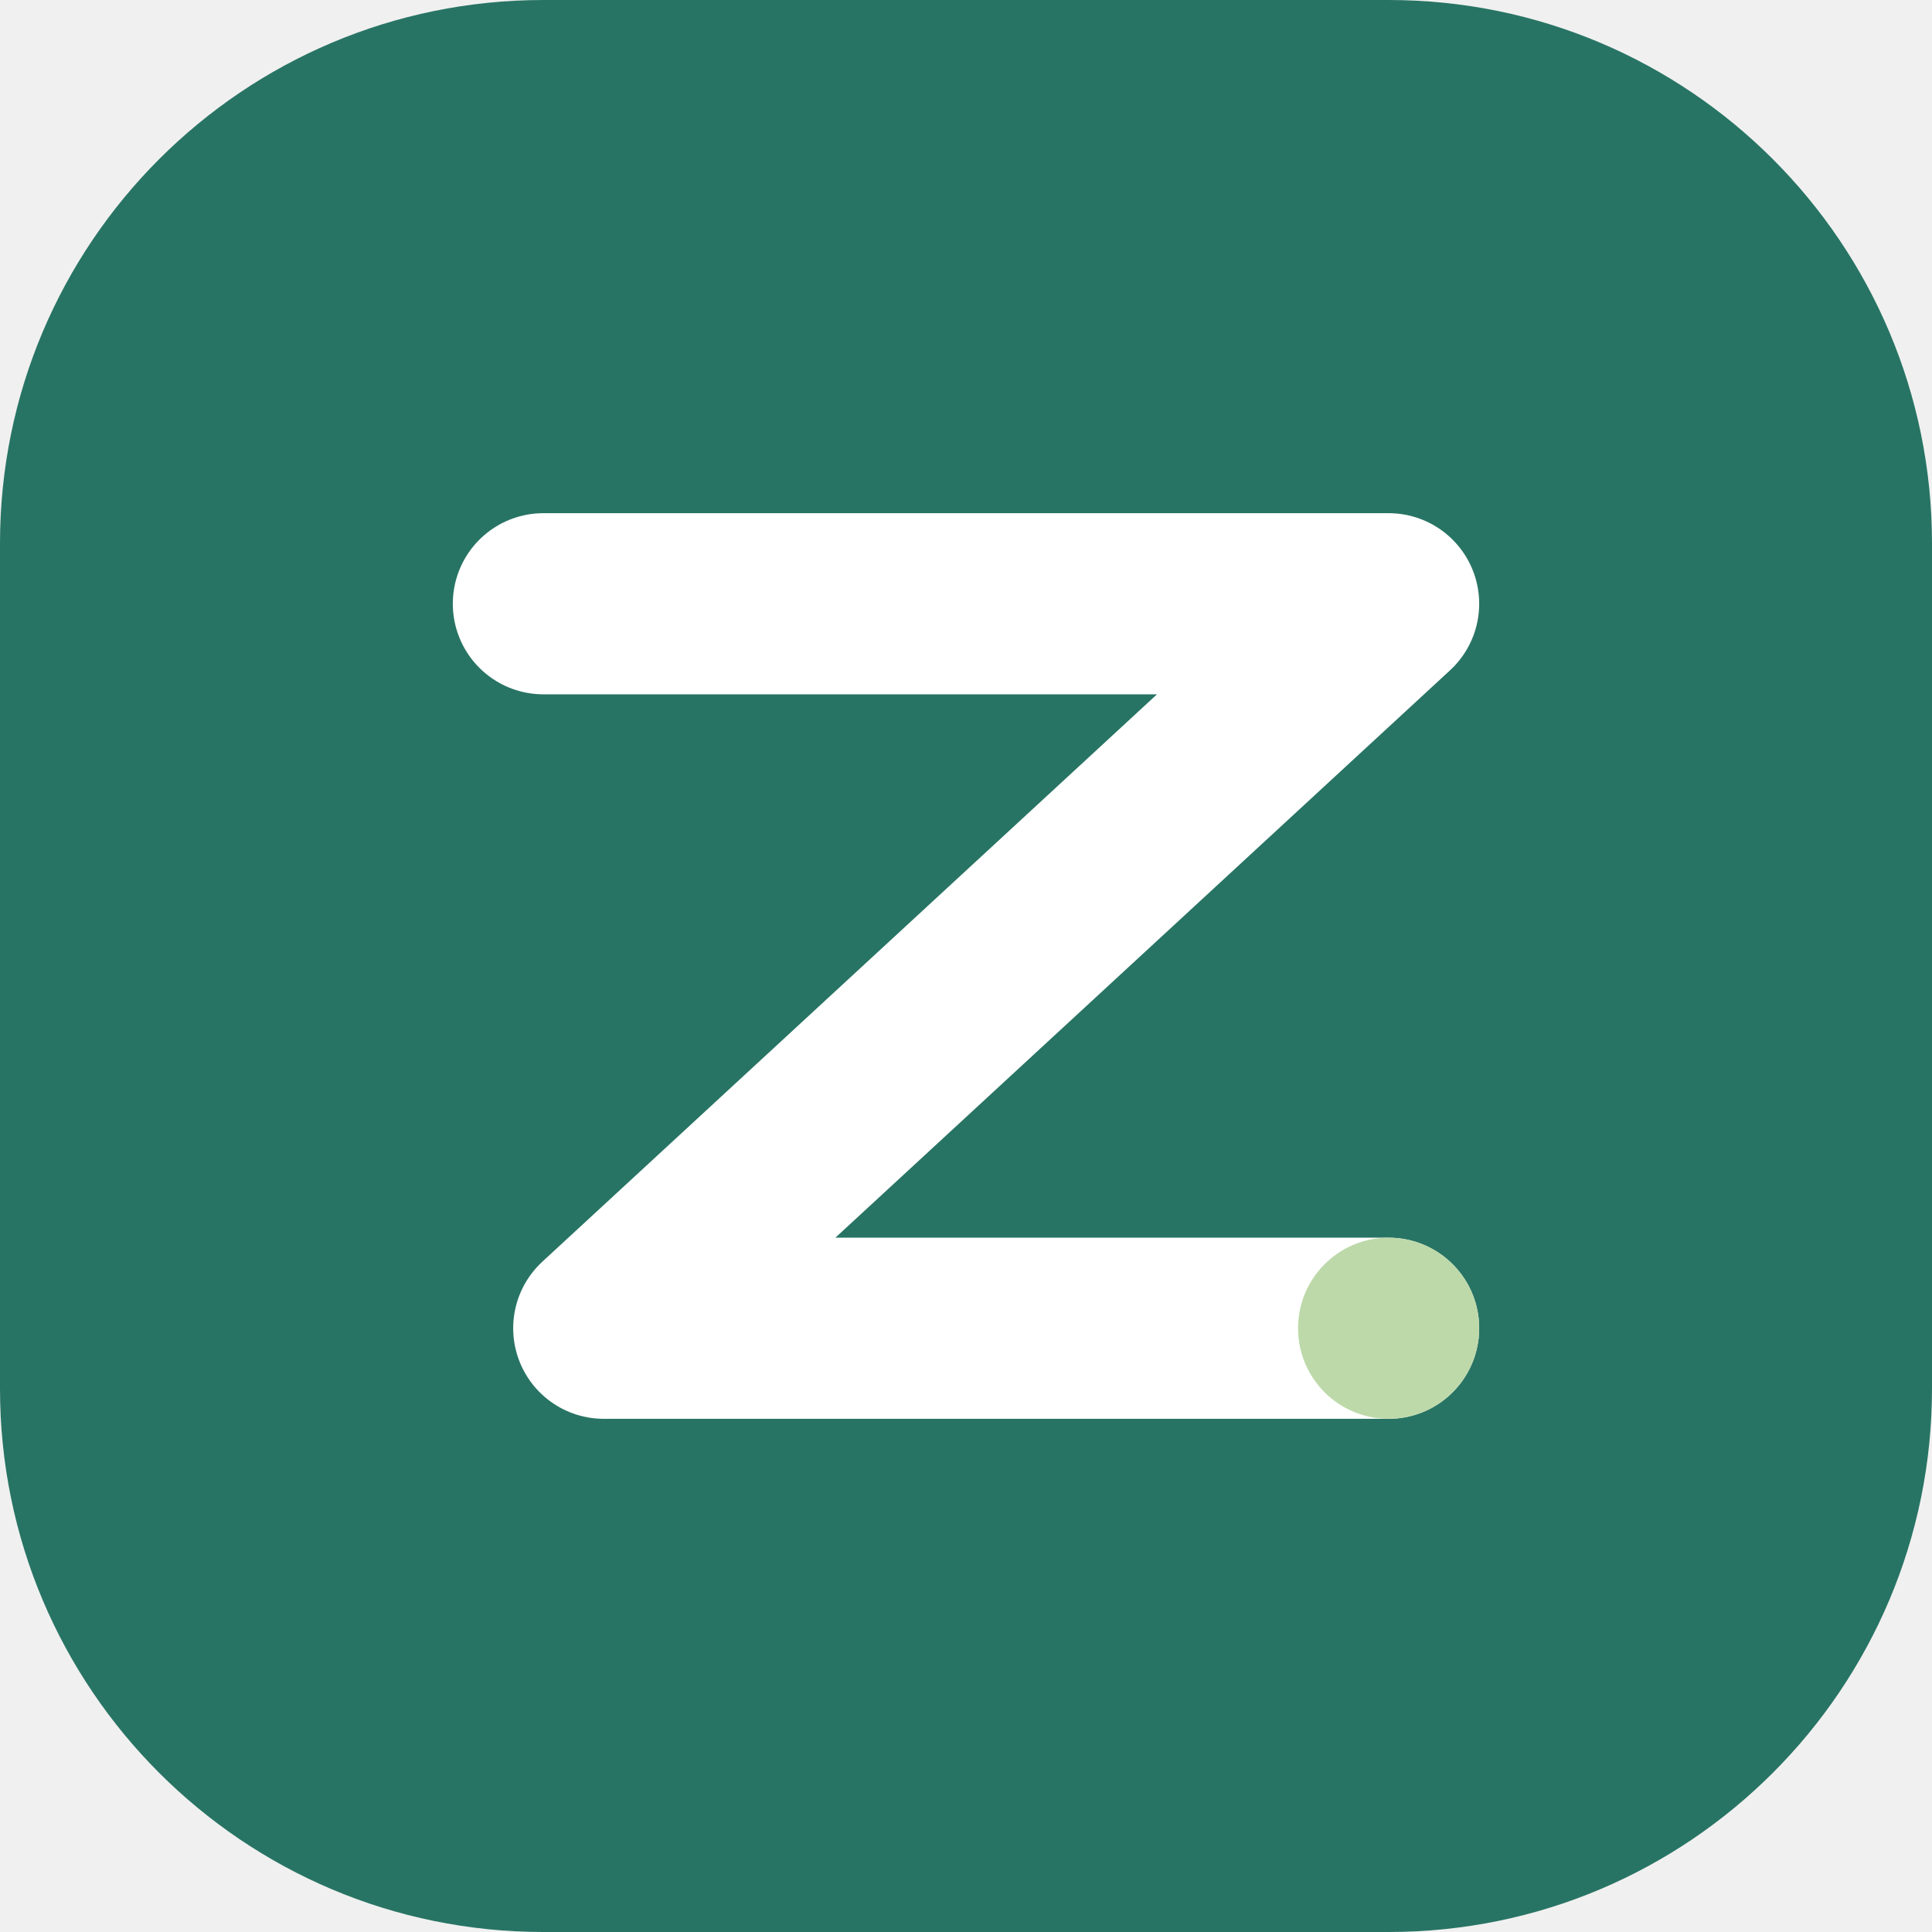
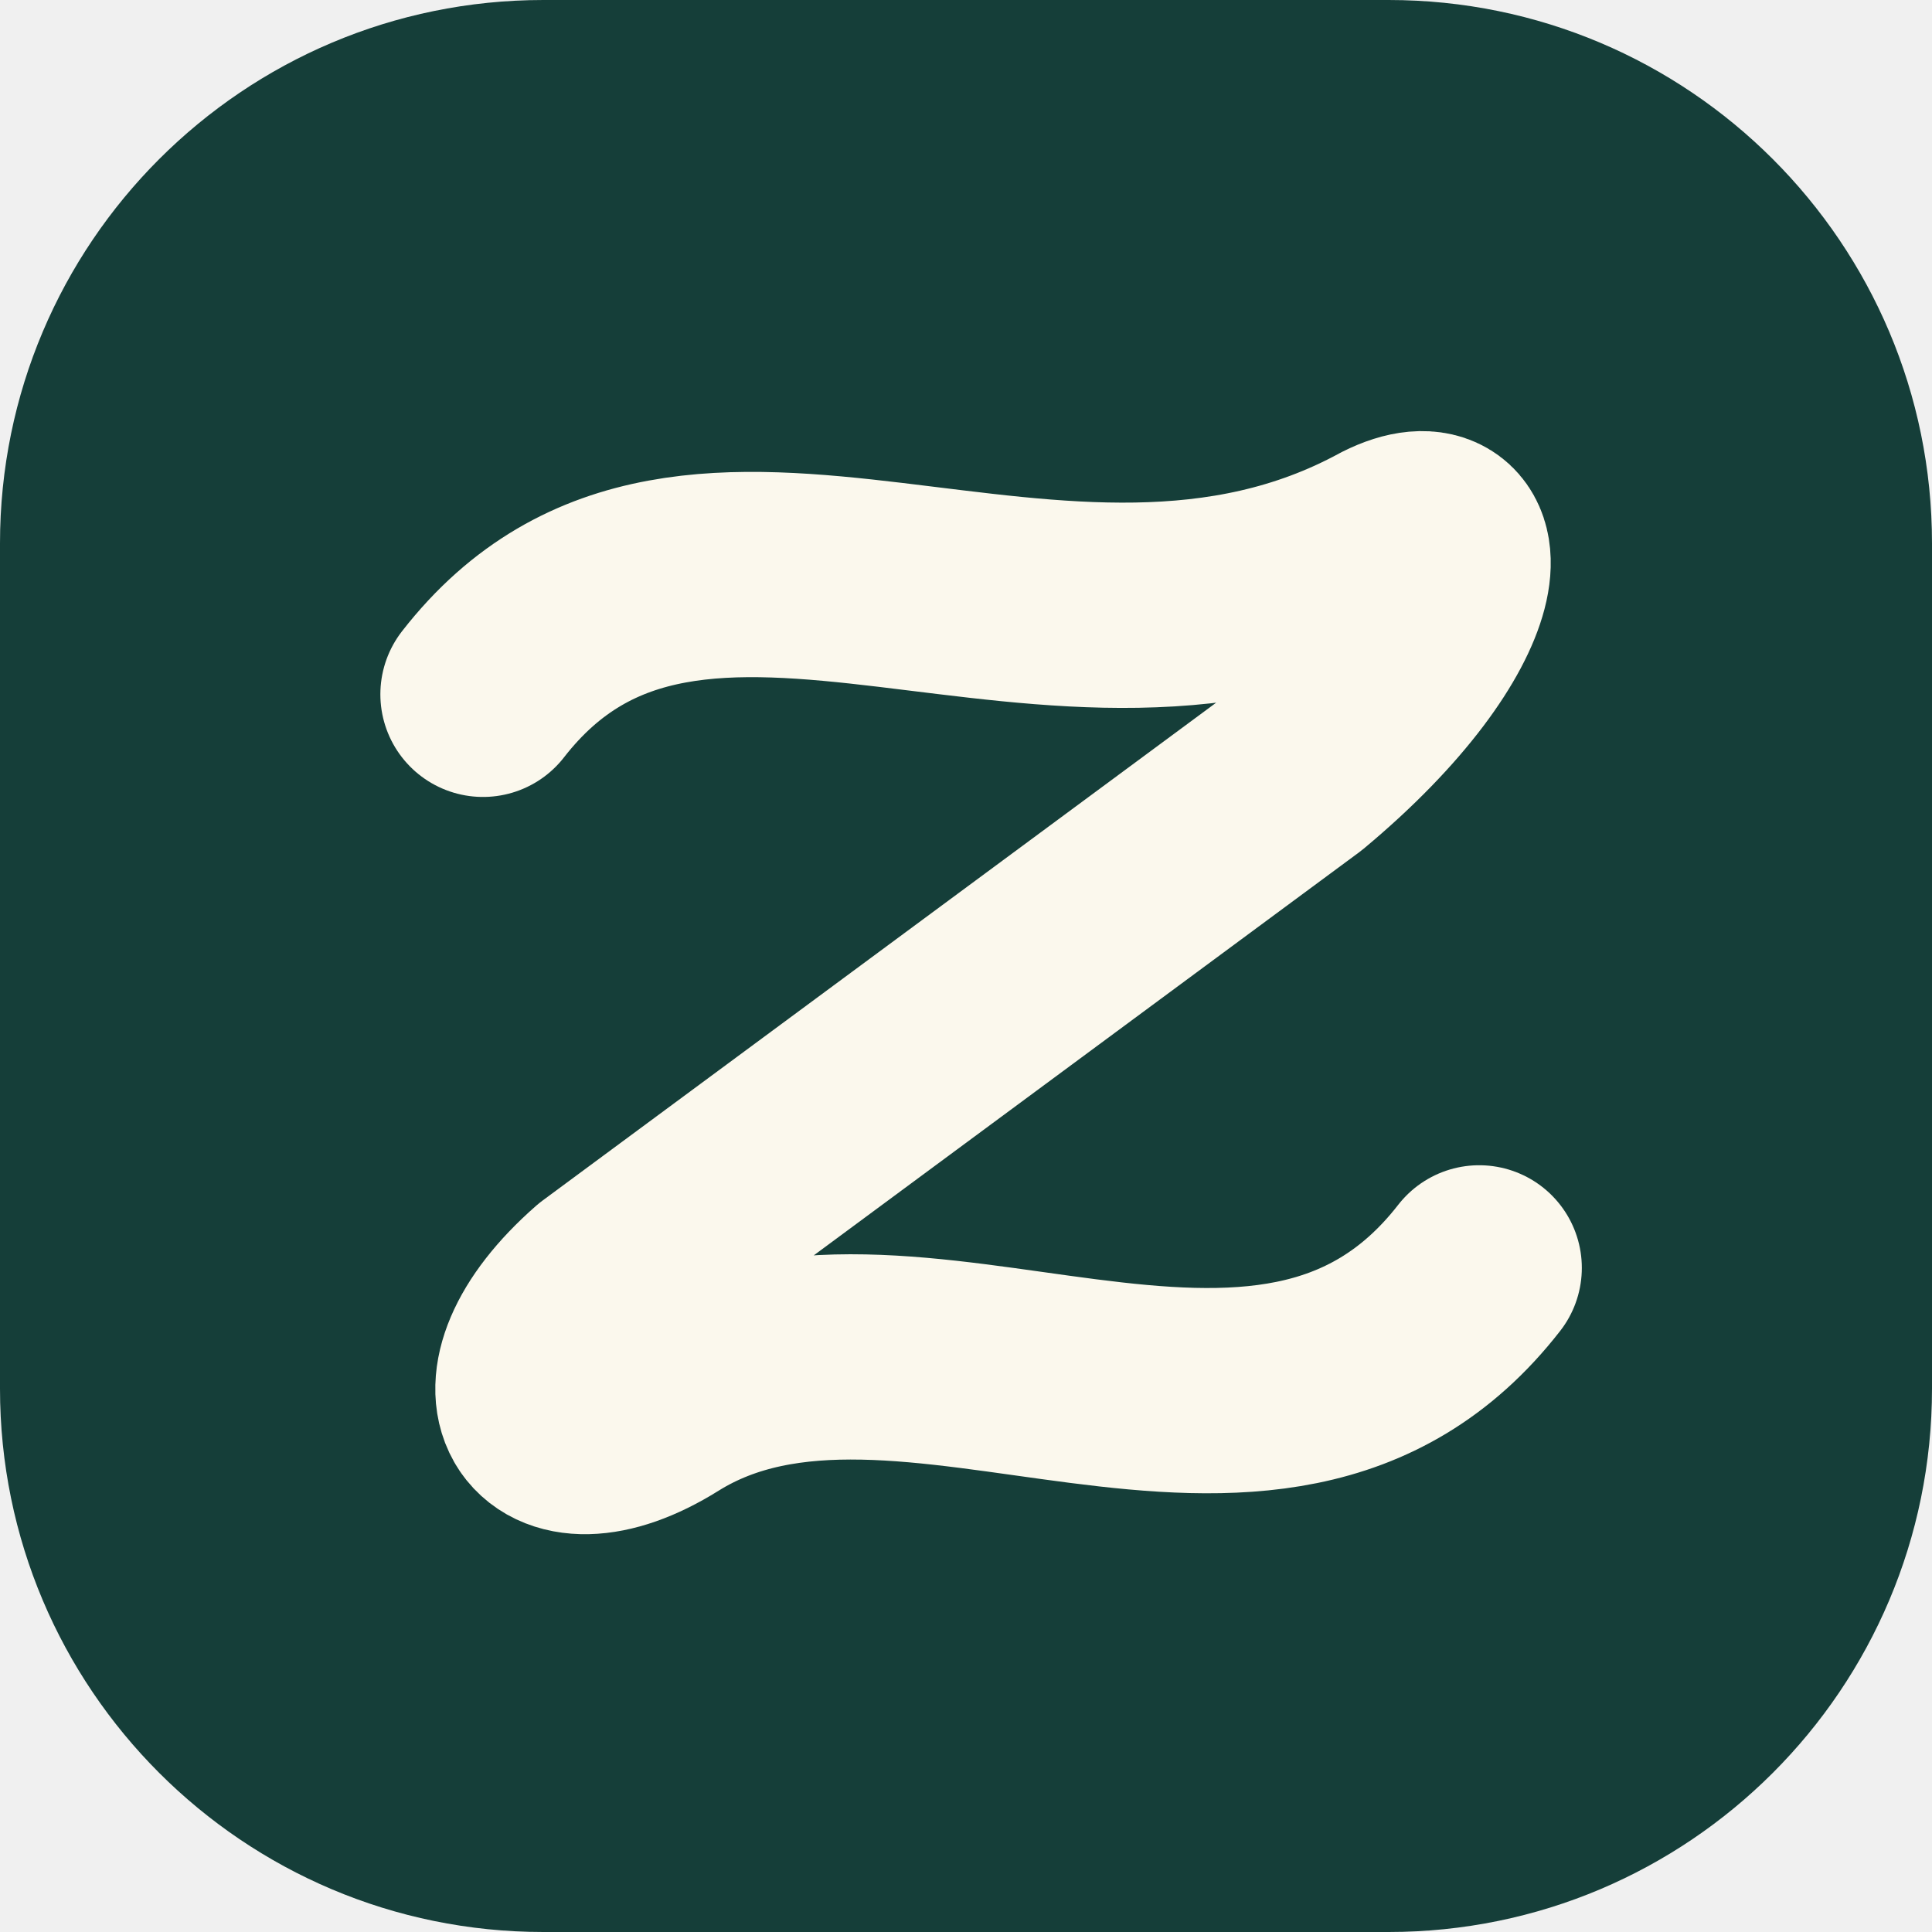
<svg xmlns="http://www.w3.org/2000/svg" viewBox="0 0 64 64">
-   <rect width="64" height="64" rx="18" fill="#287464" />
-   <path d="M18 20h28L20 44h26" fill="none" stroke="#fff" stroke-width="6" stroke-linecap="round" stroke-linejoin="round" />
-   <circle cx="46" cy="44" r="3" fill="#bdd9aa" />
+   <rect width="64" height="64" rx="18" fill="#153E39" />
+   <path d="M16 23C23 14 35 24 46 18C49 16.5 49 20.5 43 25.5L20 42.5C16 46 18 49 22 46.5C30 41.5 42 51 49 42" fill="none" stroke="#FBF8ED" stroke-width="6.8" stroke-linecap="round" stroke-linejoin="round" />
</svg>
